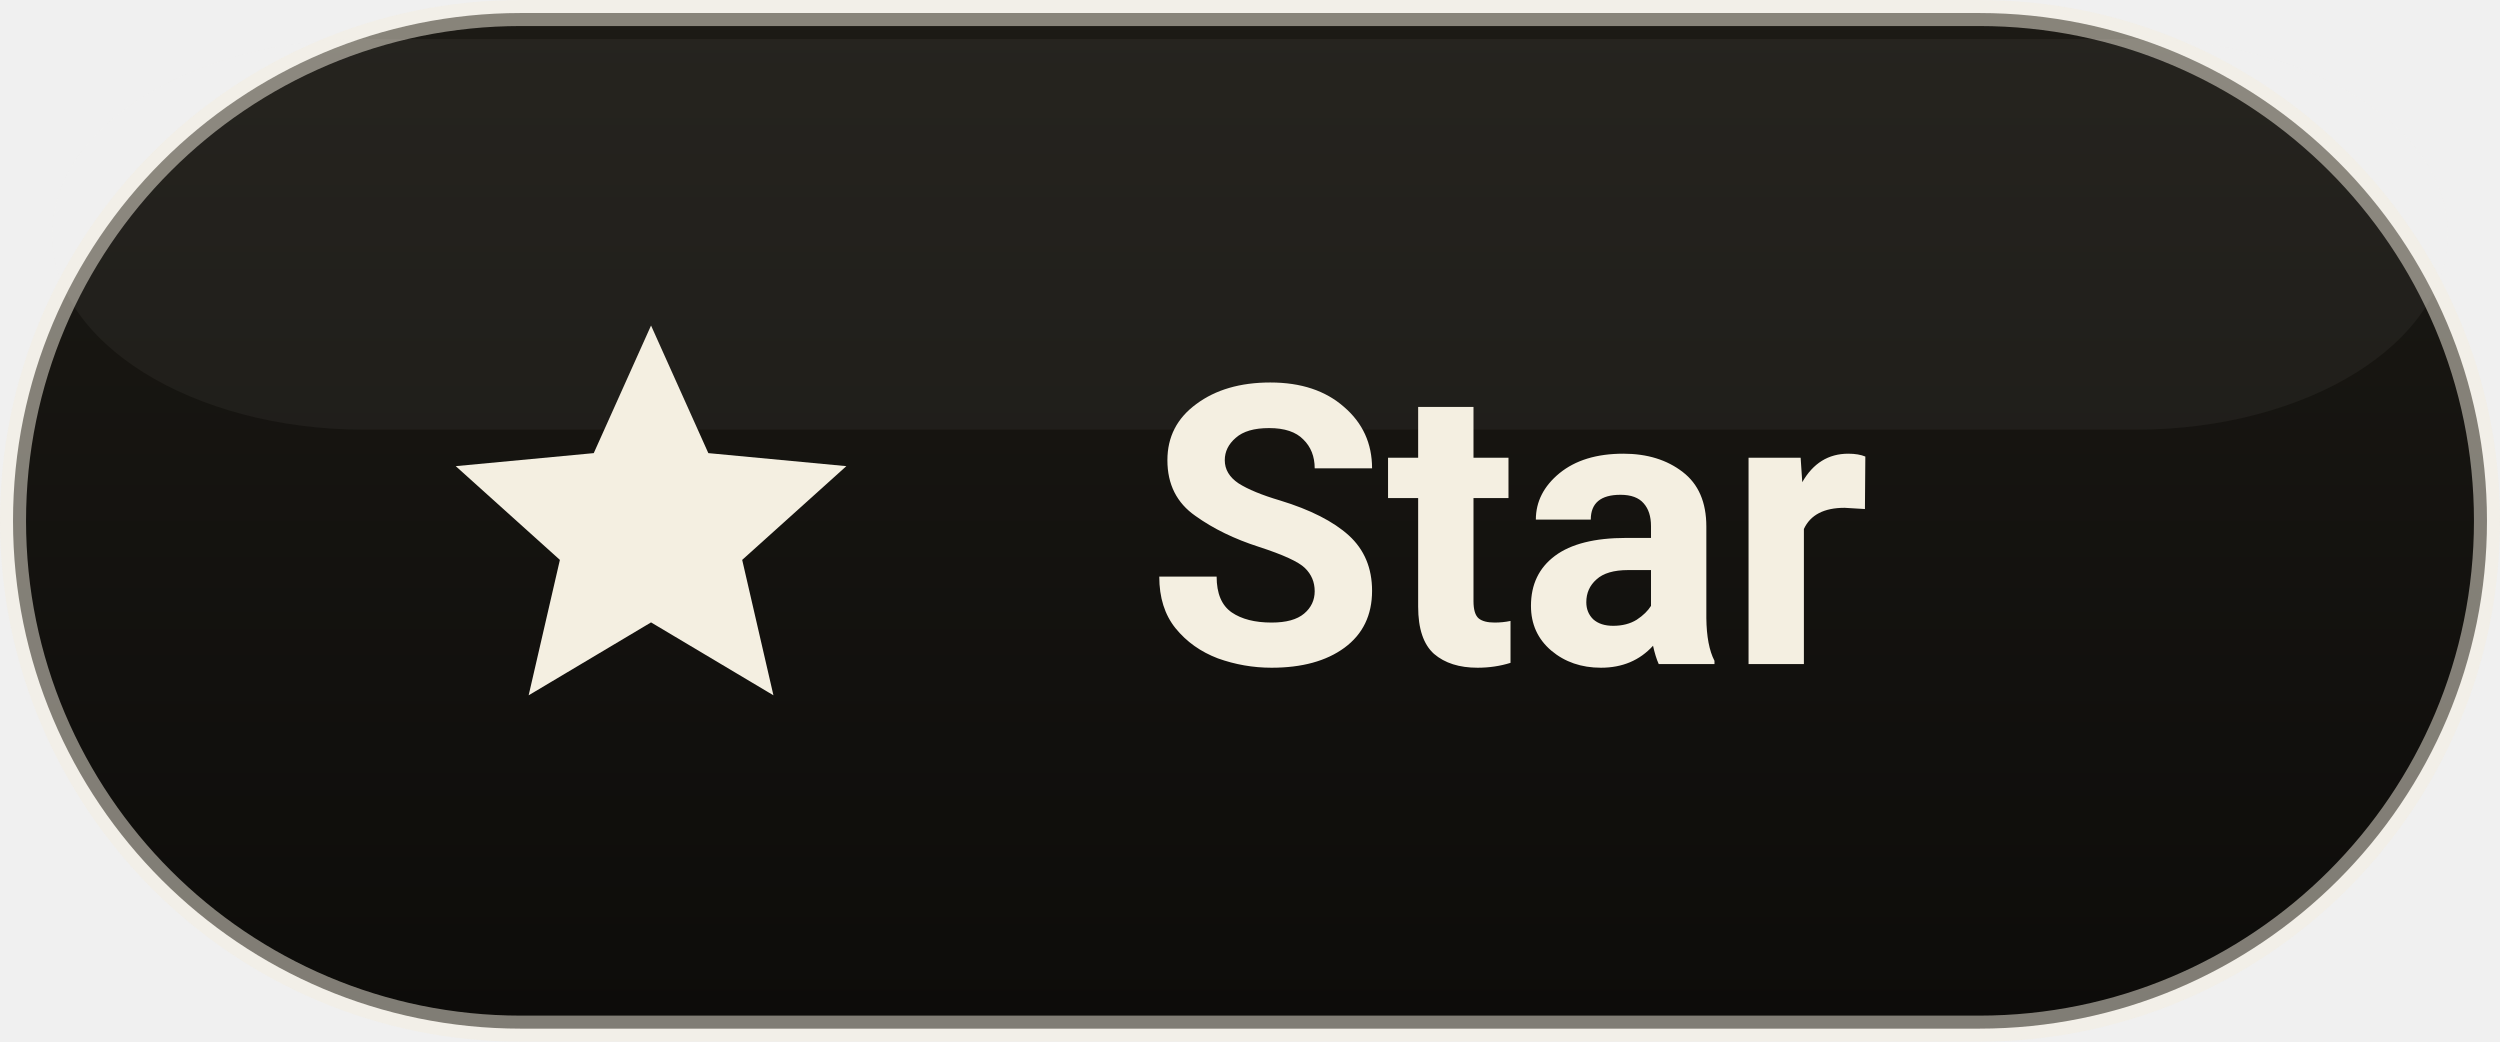
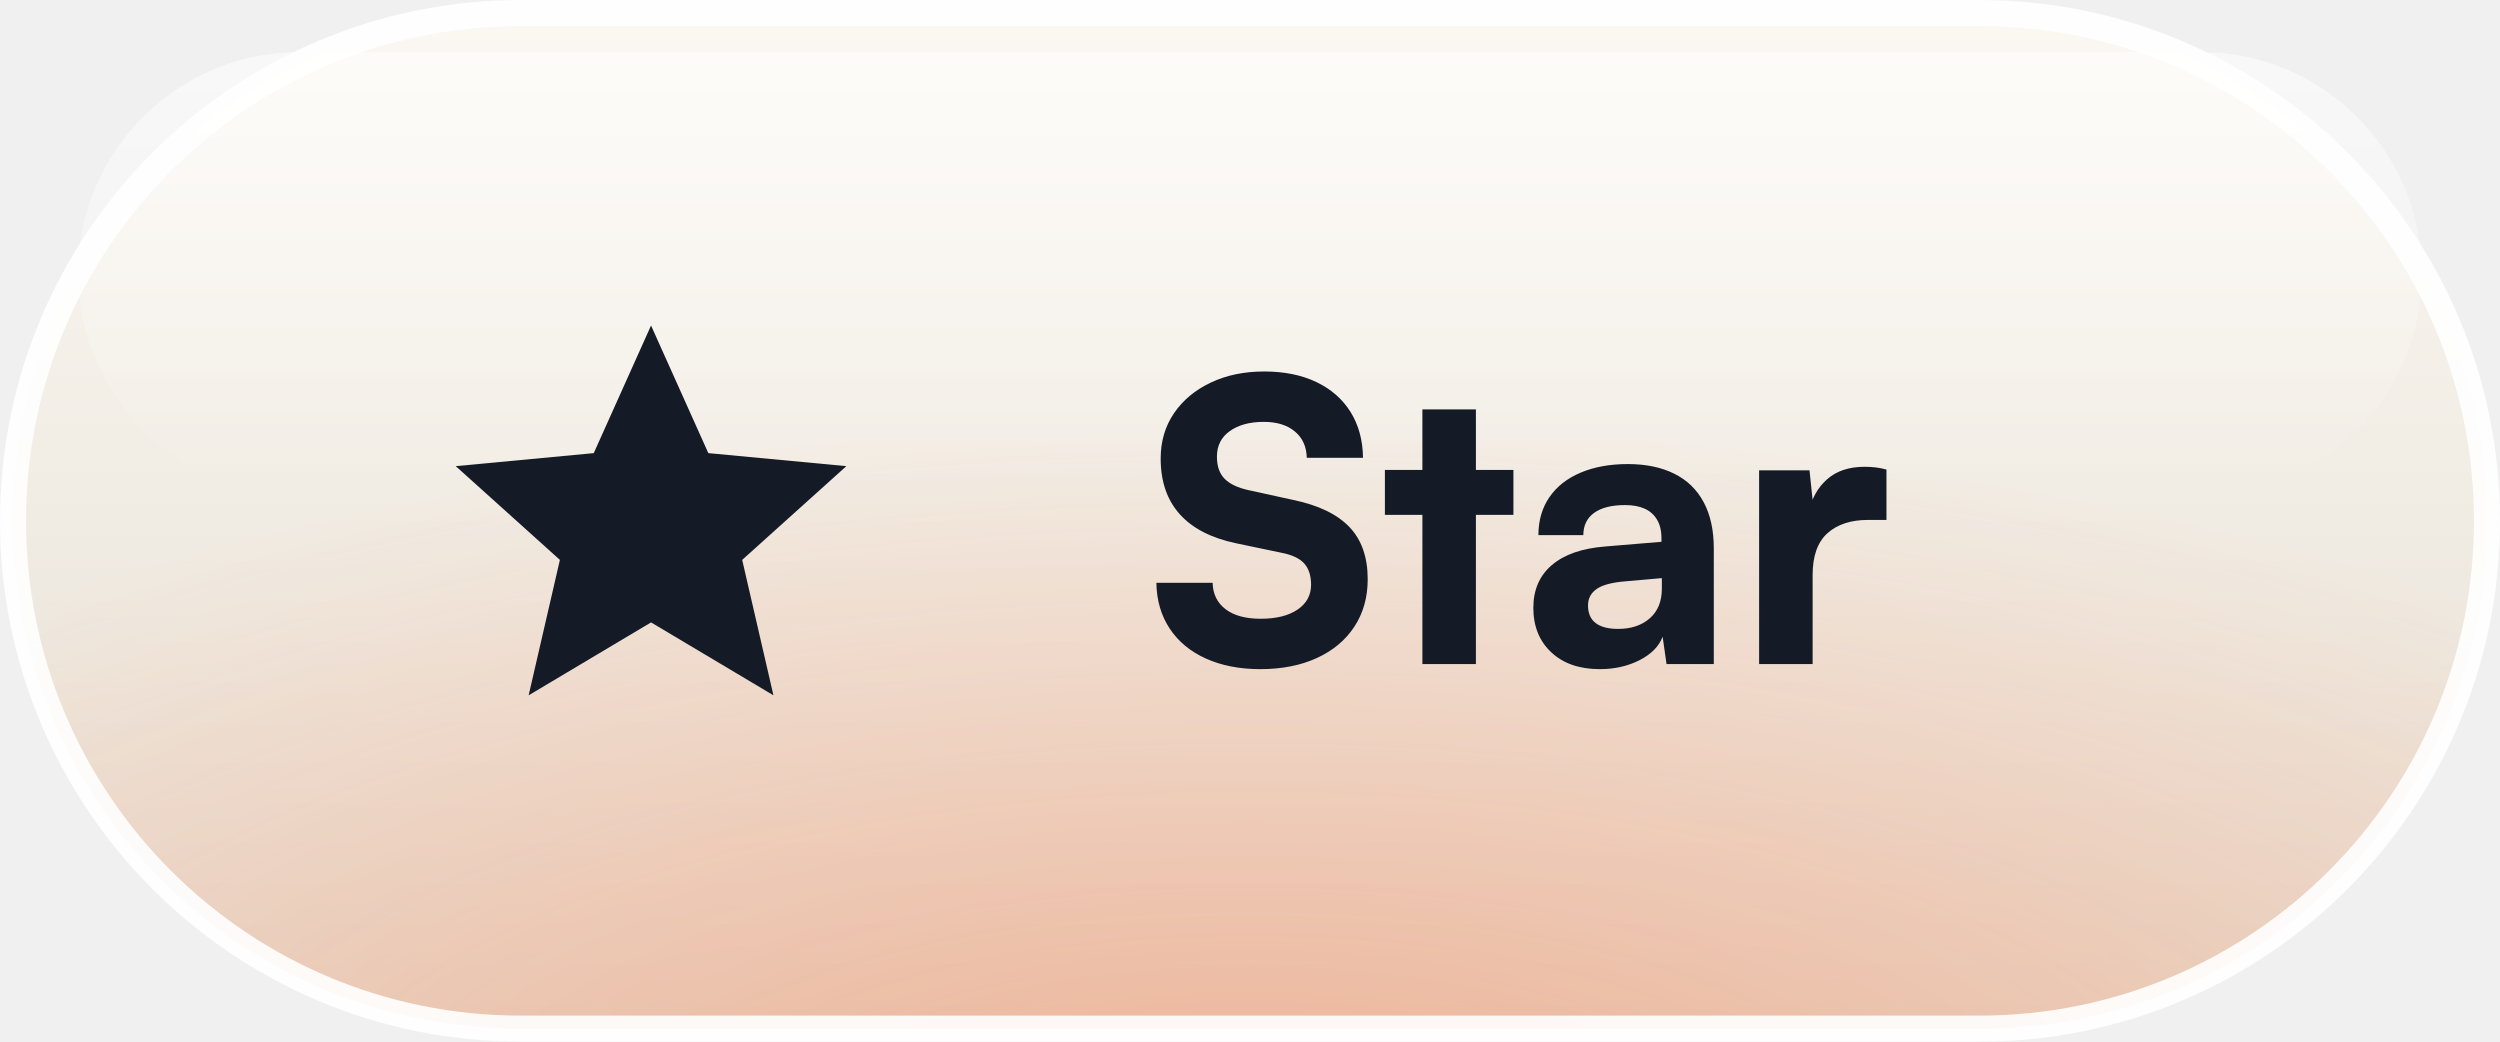
<svg xmlns="http://www.w3.org/2000/svg" width="96" height="40" viewBox="0 0 96 40" role="img" aria-label="Star">
  <defs>
    <linearGradient id="g" x1="0" y1="0" x2="0" y2="1">
-       <stop offset="0" stop-color="#1c1a15" />
-       <stop offset="1" stop-color="#0d0c0a" />
+       <stop offset="0" stop-color="#FBF8F3" />
+       <stop offset="1" stop-color="#E6DFD3" />
    </linearGradient>
+     <linearGradient id="h" x1="0" y1="0" x2="0" y2="1">
+       <stop offset="0" stop-color="#FFFFFF" stop-opacity="0.55" />
+       <stop offset="1" stop-color="#FFFFFF" stop-opacity="0" />
+     </linearGradient>
+     <radialGradient id="o" cx="0.5" cy="1.15" r="0.75">
+       <stop offset="0" stop-color="#FF5A1F" stop-opacity="0.35" />
+       <stop offset="1" stop-color="#FF5A1F" stop-opacity="0" />
+     </radialGradient>
    <style>@keyframes tw{0%,100%{transform:scale(1)}50%{transform:scale(1.18)}}.ic{transform-box:fill-box;transform-origin:center;animation:tw 2.4s ease-in-out infinite}</style>
  </defs>
-   <rect x="0.5" y="0.5" width="95" height="39" rx="19.5" fill="url(#g)" stroke="#F4EFE1" stroke-opacity="0.5" />
-   <rect x="2" y="1.5" width="92" height="15" rx="12" fill="#F4EFE1" opacity="0.05" />
-   <path class="ic" d="M25 12.5l2.2 4.9 5.3.5-4 3.6 1.2 5.2-4.7-2.8-4.7 2.8 1.2-5.2-4-3.6 5.3-.5z" fill="#F4EFE1" />
-   <text x="44" y="25.5" font-family="-apple-system,BlinkMacSystemFont,'Segoe UI',Roboto,Helvetica,Arial,sans-serif" font-size="15" font-weight="700" fill="#F4EFE1">Star</text>
+   <rect x="0.5" y="0.5" width="95" height="39" rx="19.5" fill="url(#g)" />
+   <rect x="0.5" y="0.5" width="95" height="39" rx="19.5" fill="url(#o)" />
+   <rect x="3" y="2" width="90" height="17" rx="8.5" fill="url(#h)" />
+   <rect x="0.5" y="0.5" width="95" height="39" rx="19.5" fill="none" stroke="#FFFFFF" stroke-opacity="0.9" />
+   <path class="ic" d="M25 12.5l2.2 4.9 5.3.5-4 3.6 1.2 5.2-4.7-2.8-4.7 2.8 1.2-5.2-4-3.6 5.3-.5z" fill="#141B27" />
+   <path d="M44.57 17.61Q44.57 16.62 45.08 15.87Q45.59 15.12 46.49 14.693Q47.39 14.265 48.545 14.265Q49.7 14.265 50.547 14.67Q51.395 15.075 51.86 15.818Q52.325 16.56 52.34 17.58H50.18Q50.165 16.935 49.722 16.568Q49.28 16.2 48.53 16.2Q47.72 16.2 47.225 16.553Q46.73 16.905 46.73 17.535Q46.73 18.09 47.03 18.39Q47.33 18.69 47.96 18.825L49.67 19.2Q51.11 19.5 51.815 20.235Q52.52 20.97 52.52 22.245Q52.52 23.28 52.01 24.06Q51.5 24.84 50.57 25.267Q49.64 25.695 48.395 25.695Q47.21 25.695 46.31 25.29Q45.41 24.885 44.915 24.135Q44.42 23.385 44.405 22.38H46.565Q46.58 23.025 47.06 23.392Q47.54 23.76 48.41 23.76Q49.31 23.76 49.828 23.407Q50.345 23.055 50.345 22.455Q50.345 21.93 50.082 21.637Q49.82 21.345 49.205 21.225L47.48 20.865Q46.04 20.565 45.305 19.748Q44.57 18.93 44.57 17.61ZM53.18 18.045H58.115V19.77H53.18ZM56.675 25.5H54.62V15.72H56.675ZM61.43 25.695Q60.26 25.695 59.57 25.05Q58.88 24.405 58.88 23.34Q58.88 22.305 59.593 21.697Q60.305 21.09 61.64 20.985L63.8 20.805V20.67Q63.8 20.235 63.627 19.95Q63.455 19.665 63.148 19.53Q62.84 19.395 62.405 19.395Q61.625 19.395 61.213 19.695Q60.8 19.995 60.8 20.55H59.075Q59.075 19.71 59.495 19.095Q59.915 18.48 60.695 18.15Q61.475 17.82 62.51 17.82Q63.545 17.82 64.287 18.188Q65.03 18.555 65.42 19.282Q65.81 20.01 65.81 21.06V25.5H63.995L63.845 24.45Q63.635 25.005 62.96 25.35Q62.285 25.695 61.43 25.695ZM62.135 24.15Q62.885 24.15 63.35 23.745Q63.815 23.34 63.815 22.605V22.2L62.45 22.32Q61.655 22.38 61.318 22.612Q60.98 22.845 60.98 23.25Q60.98 23.7 61.273 23.925Q61.565 24.15 62.135 24.15ZM72.44 18.03V19.965H71.735Q70.745 19.965 70.175 20.475Q69.605 20.985 69.605 22.08V25.5H67.55V18.06H69.485L69.65 19.635H69.47Q69.62 18.885 70.16 18.405Q70.7 17.925 71.6 17.925Q71.81 17.925 72.012 17.947Q72.215 17.97 72.44 18.03Z" fill="#141B27" />
</svg>
